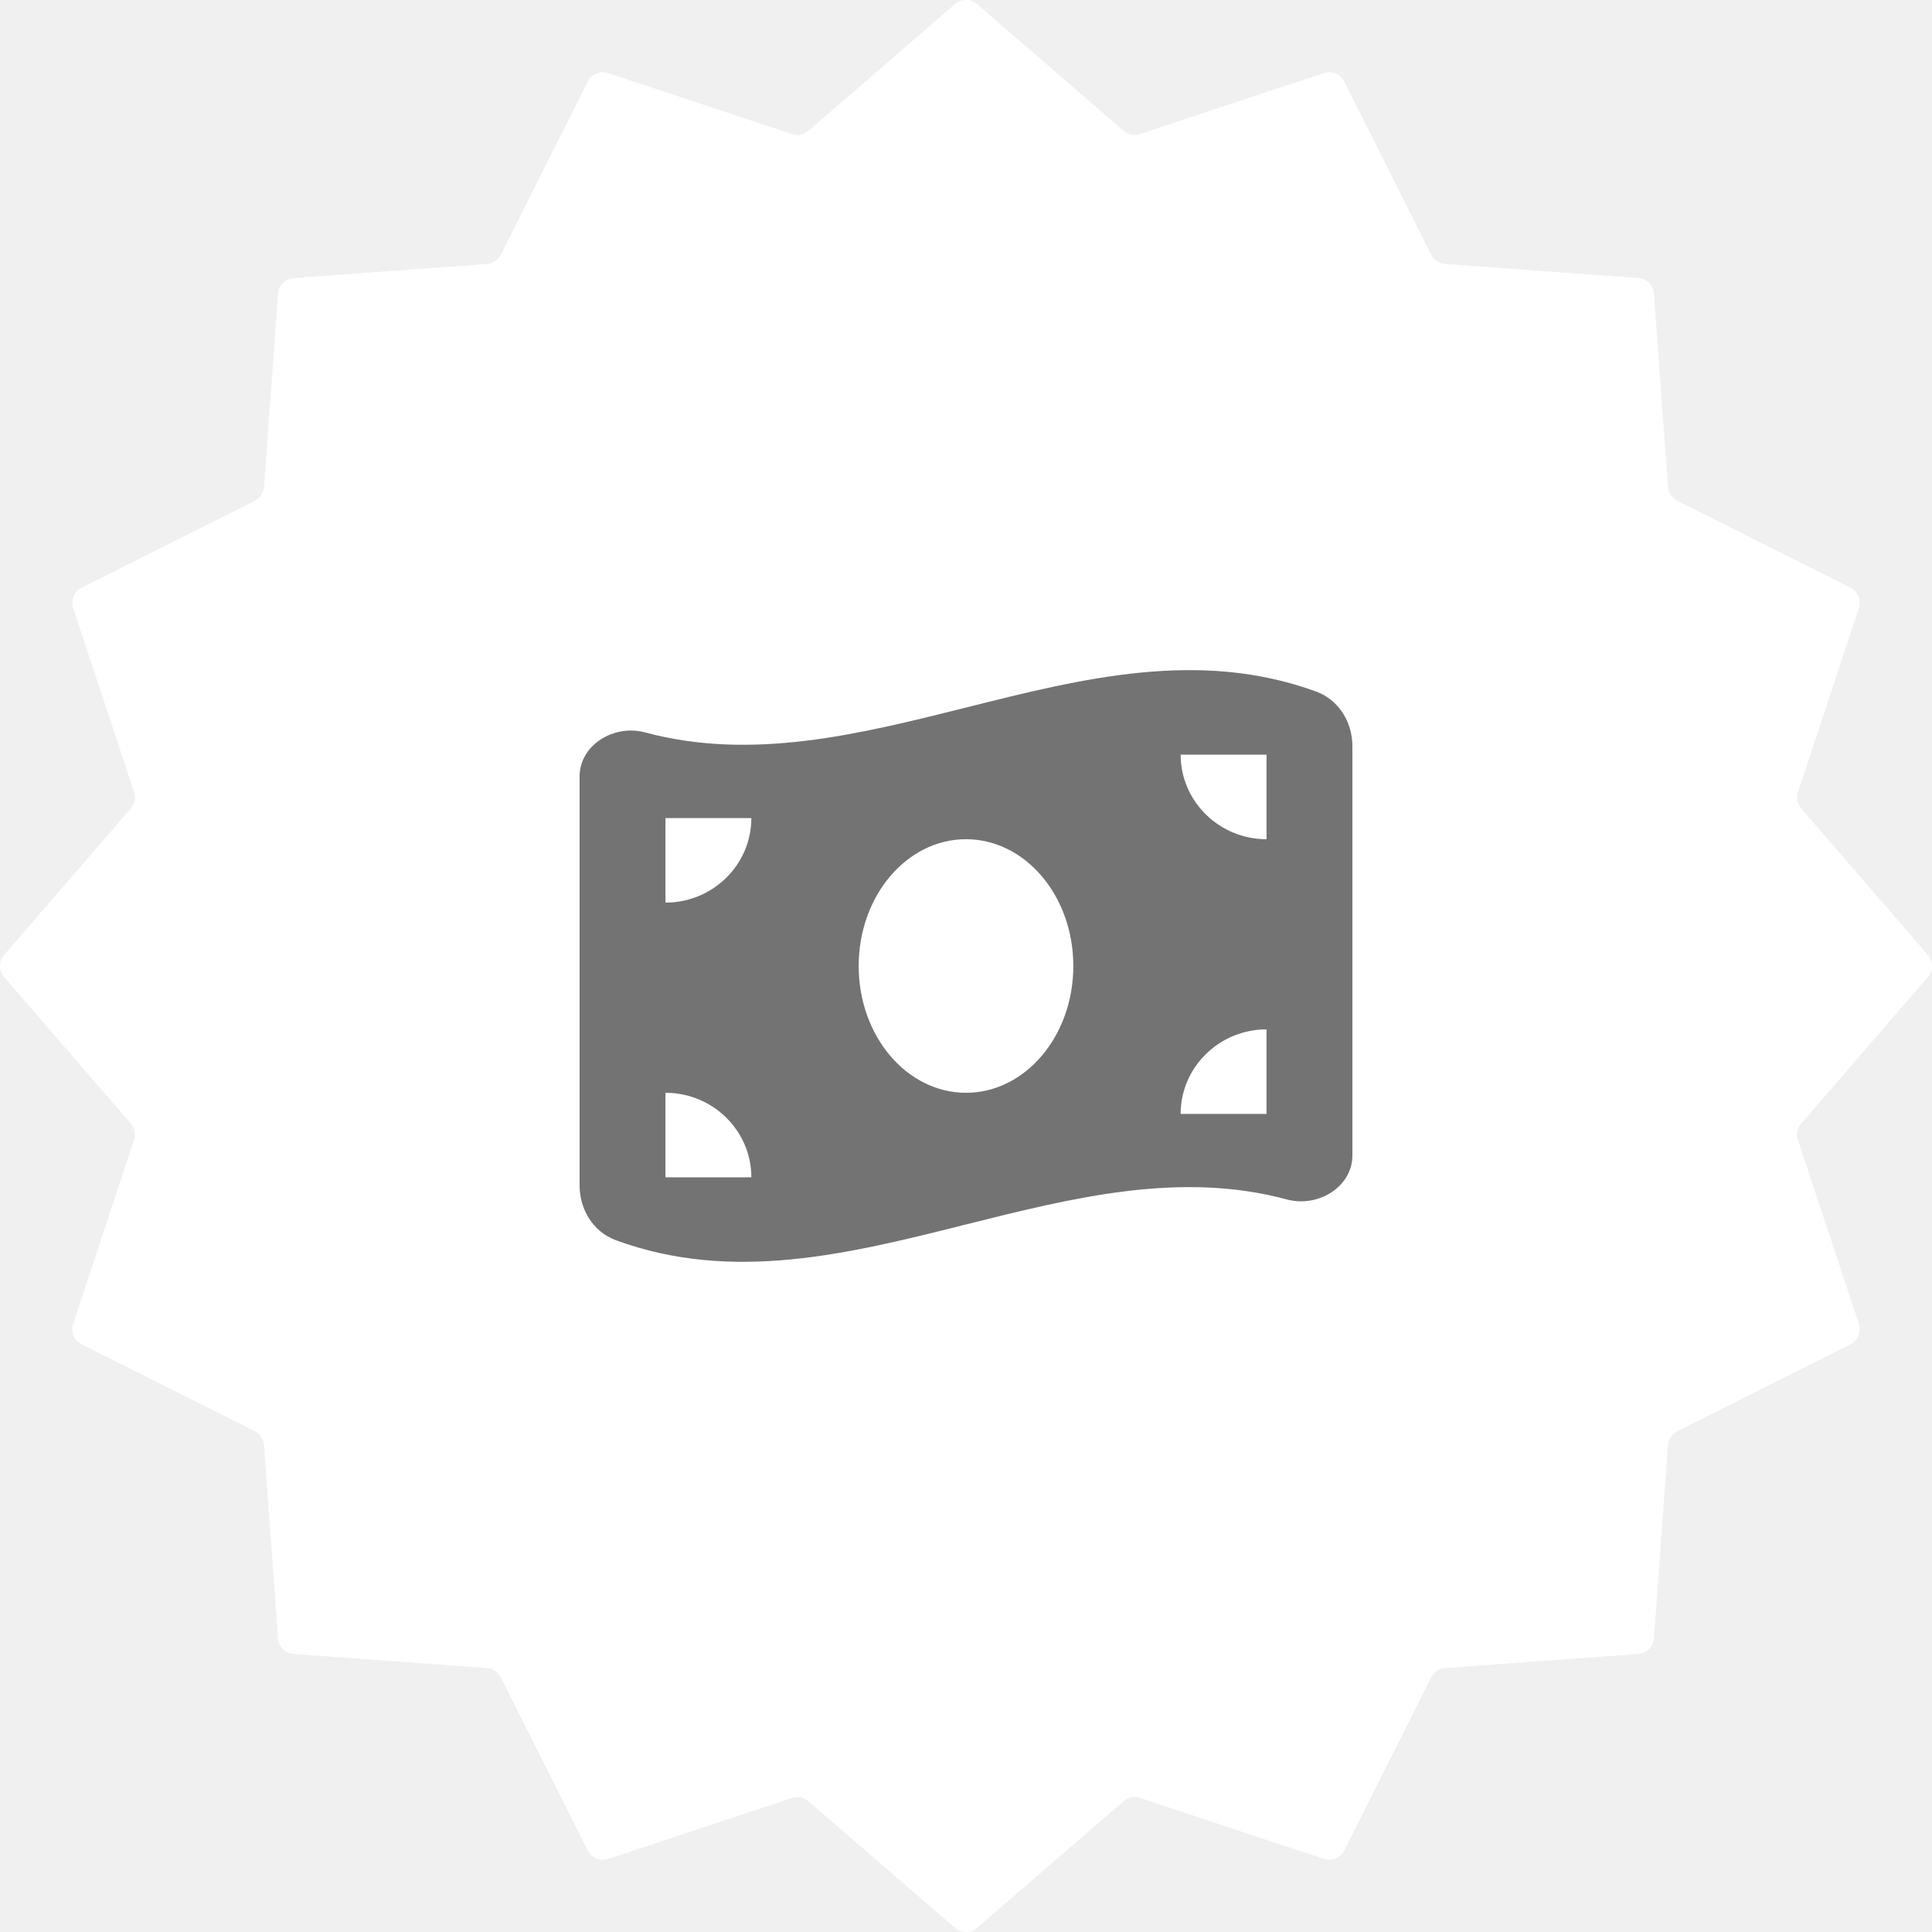
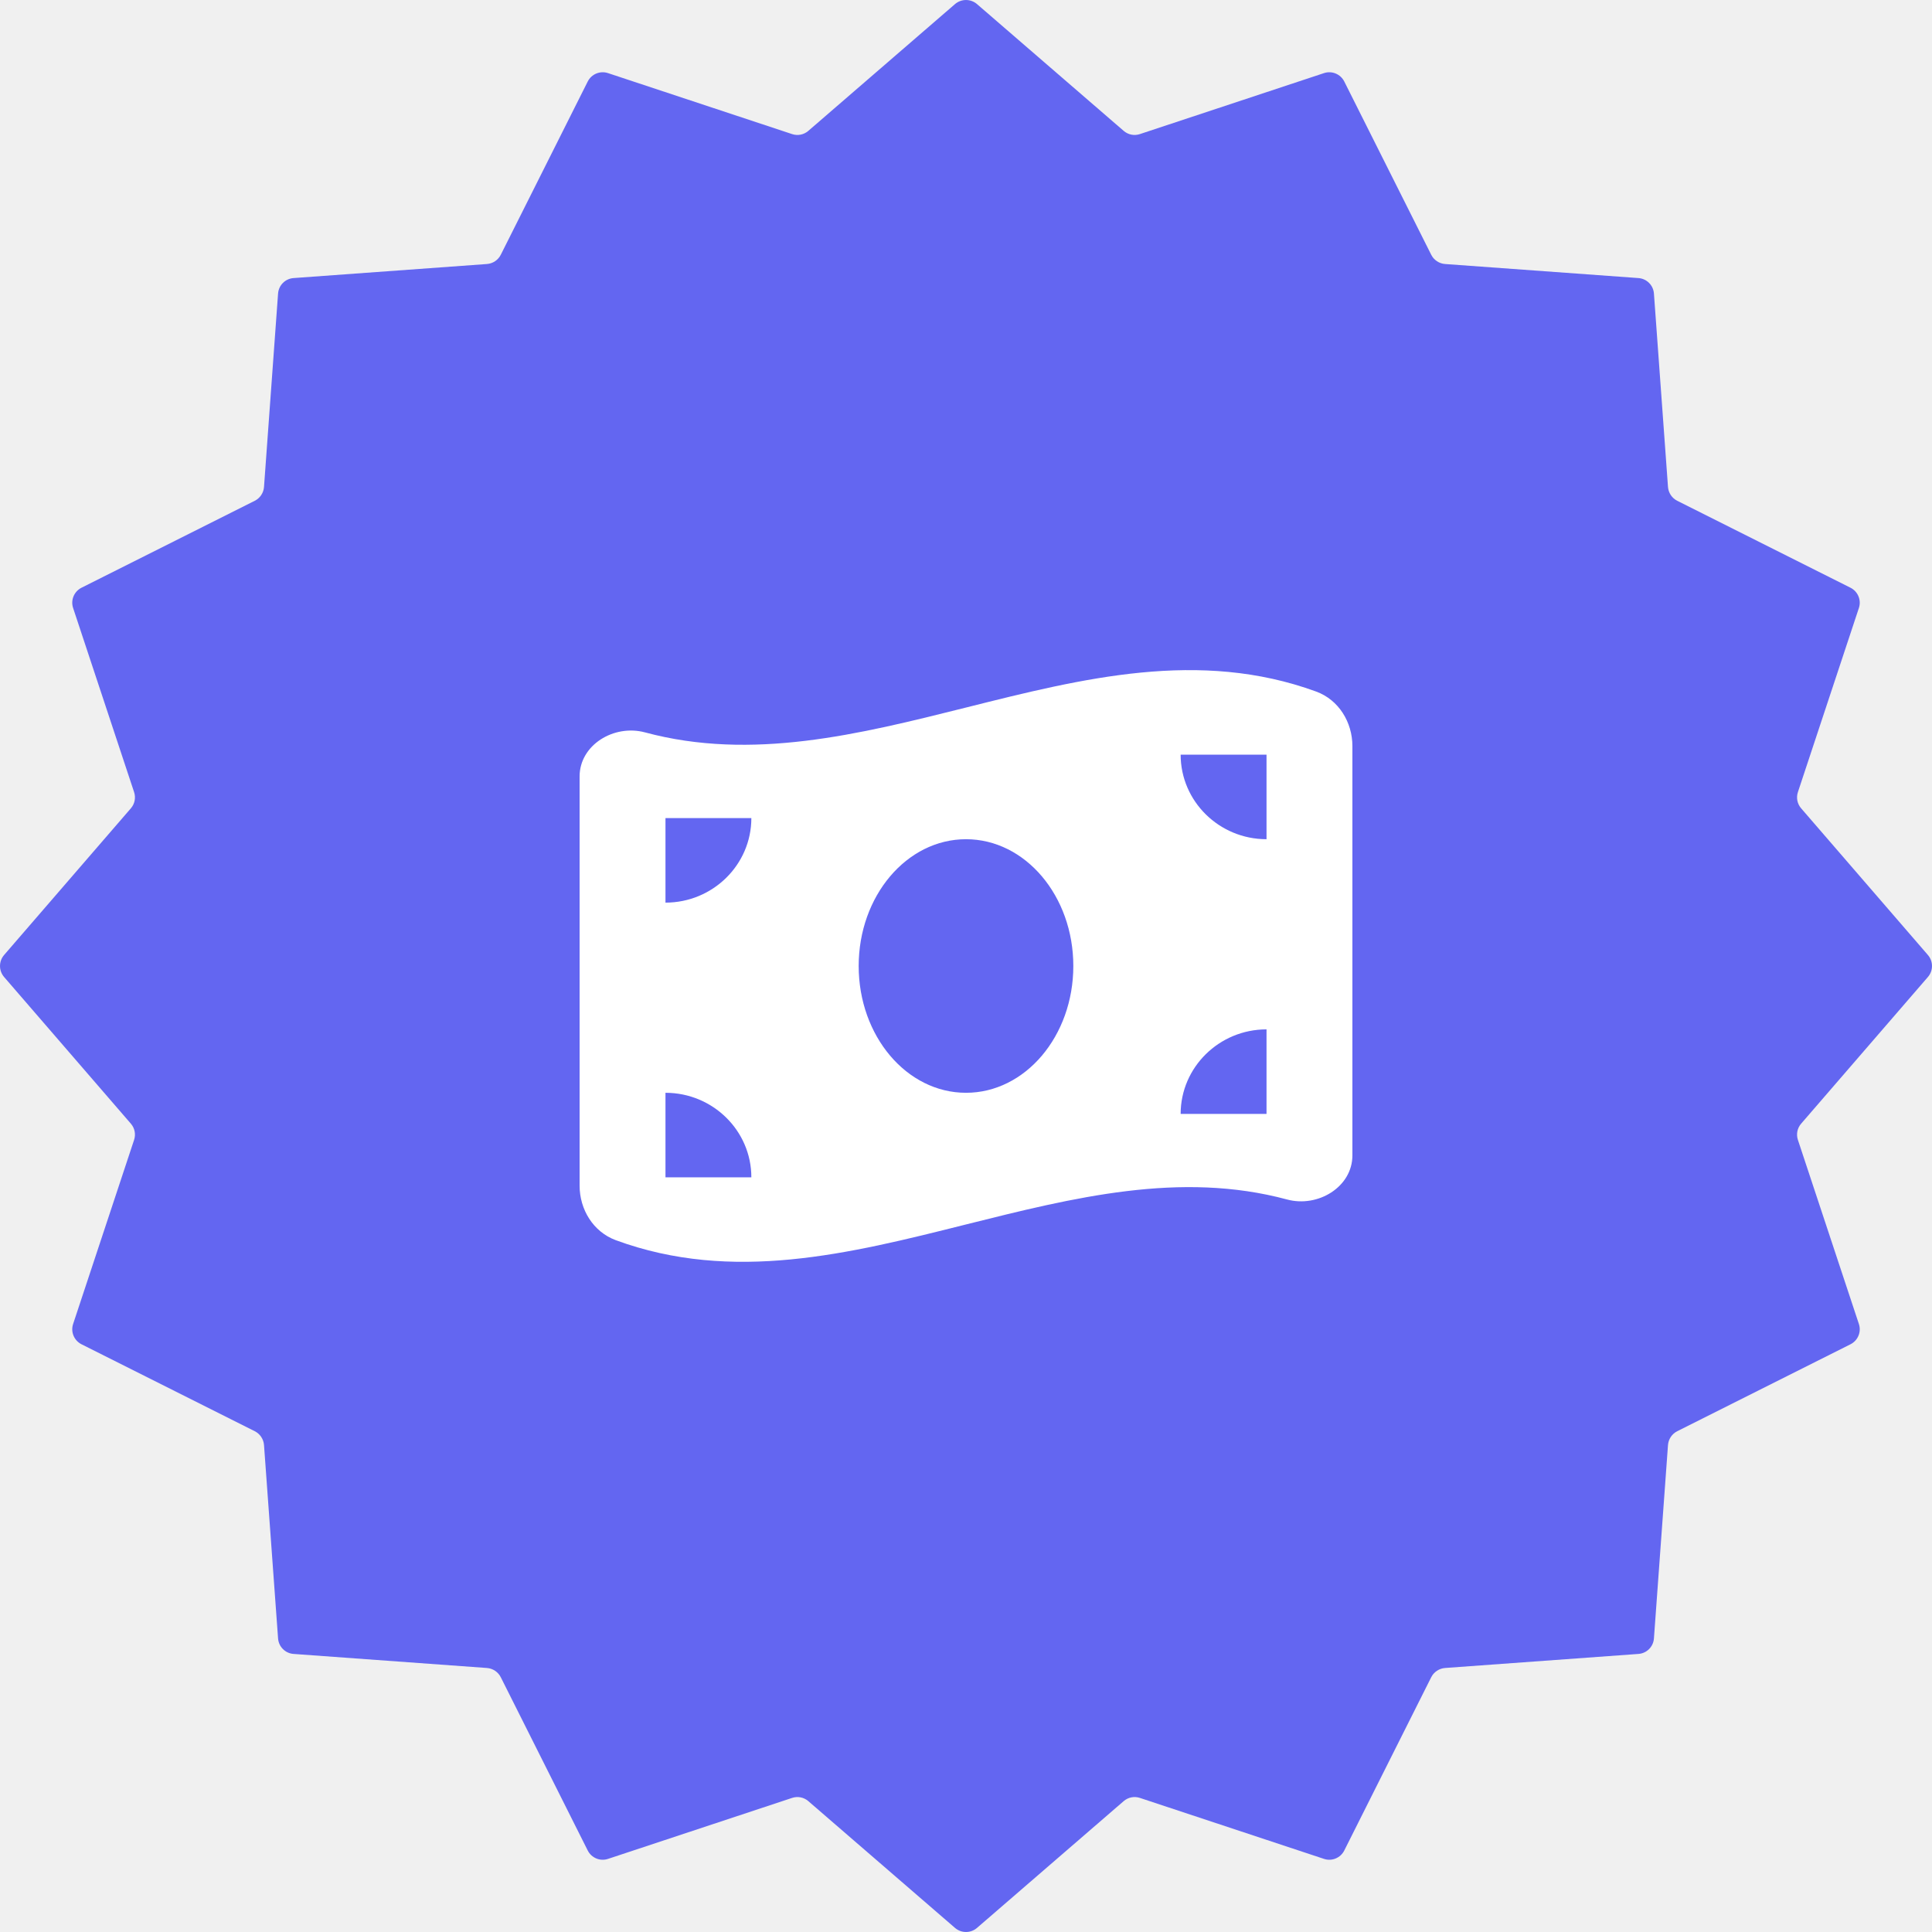
<svg xmlns="http://www.w3.org/2000/svg" width="40" height="40" viewBox="0 0 40 40" fill="none">
-   <path d="M19.772 0.085C19.903 -0.028 20.097 -0.028 20.228 0.085L23.264 2.709C23.357 2.79 23.485 2.815 23.601 2.776L27.411 1.514C27.575 1.459 27.754 1.533 27.832 1.688L29.632 5.275C29.687 5.384 29.796 5.457 29.918 5.466L33.921 5.757C34.094 5.769 34.231 5.906 34.243 6.079L34.534 10.082C34.543 10.204 34.616 10.313 34.725 10.368L38.312 12.168C38.467 12.246 38.541 12.425 38.486 12.589L37.224 16.399C37.185 16.515 37.21 16.643 37.291 16.736L39.915 19.772C40.028 19.903 40.028 20.097 39.915 20.228L37.291 23.264C37.21 23.357 37.185 23.485 37.224 23.601L38.486 27.411C38.541 27.575 38.467 27.754 38.312 27.832L34.725 29.632C34.616 29.687 34.543 29.796 34.534 29.918L34.243 33.921C34.231 34.094 34.094 34.231 33.921 34.243L29.918 34.534C29.796 34.543 29.687 34.616 29.632 34.725L27.832 38.312C27.754 38.467 27.575 38.541 27.411 38.486L23.601 37.224C23.485 37.185 23.357 37.21 23.264 37.291L20.228 39.915C20.097 40.028 19.903 40.028 19.772 39.915L16.736 37.291C16.643 37.21 16.515 37.185 16.399 37.224L12.589 38.486C12.425 38.541 12.246 38.467 12.168 38.312L10.368 34.725C10.313 34.616 10.204 34.543 10.082 34.534L6.079 34.243C5.906 34.231 5.769 34.094 5.757 33.921L5.466 29.918C5.457 29.796 5.384 29.687 5.275 29.632L1.688 27.832C1.533 27.754 1.459 27.575 1.514 27.411L2.776 23.601C2.815 23.485 2.79 23.357 2.709 23.264L0.085 20.228C-0.028 20.097 -0.028 19.903 0.085 19.772L2.709 16.736C2.79 16.643 2.815 16.515 2.776 16.399L1.514 12.589C1.459 12.425 1.533 12.246 1.688 12.168L5.275 10.368C5.384 10.313 5.457 10.204 5.466 10.082L5.757 6.079C5.769 5.906 5.906 5.769 6.079 5.757L10.082 5.466C10.204 5.457 10.313 5.384 10.368 5.275L12.168 1.688C12.246 1.533 12.425 1.459 12.589 1.514L16.399 2.776C16.515 2.815 16.643 2.79 16.736 2.709L19.772 0.085Z" fill="white" />
+   <path d="M19.772 0.085C19.903 -0.028 20.097 -0.028 20.228 0.085L23.264 2.709C23.357 2.79 23.485 2.815 23.601 2.776L27.411 1.514C27.575 1.459 27.754 1.533 27.832 1.688L29.632 5.275C29.687 5.384 29.796 5.457 29.918 5.466L33.921 5.757C34.094 5.769 34.231 5.906 34.243 6.079L34.534 10.082C34.543 10.204 34.616 10.313 34.725 10.368L38.312 12.168C38.467 12.246 38.541 12.425 38.486 12.589L37.224 16.399C37.185 16.515 37.21 16.643 37.291 16.736L39.915 19.772C40.028 19.903 40.028 20.097 39.915 20.228L37.291 23.264C37.21 23.357 37.185 23.485 37.224 23.601L38.486 27.411C38.541 27.575 38.467 27.754 38.312 27.832L34.725 29.632C34.616 29.687 34.543 29.796 34.534 29.918L34.243 33.921C34.231 34.094 34.094 34.231 33.921 34.243L29.918 34.534C29.796 34.543 29.687 34.616 29.632 34.725L27.832 38.312C27.754 38.467 27.575 38.541 27.411 38.486L23.601 37.224C23.485 37.185 23.357 37.21 23.264 37.291L20.228 39.915C20.097 40.028 19.903 40.028 19.772 39.915L16.736 37.291C16.643 37.21 16.515 37.185 16.399 37.224L12.589 38.486C12.425 38.541 12.246 38.467 12.168 38.312L10.368 34.725C10.313 34.616 10.204 34.543 10.082 34.534L6.079 34.243C5.906 34.231 5.769 34.094 5.757 33.921L5.466 29.918C5.457 29.796 5.384 29.687 5.275 29.632L1.688 27.832C1.533 27.754 1.459 27.575 1.514 27.411L2.776 23.601C2.815 23.485 2.79 23.357 2.709 23.264L0.085 20.228C-0.028 20.097 -0.028 19.903 0.085 19.772L2.709 16.736C2.79 16.643 2.815 16.515 2.776 16.399L1.514 12.589C1.459 12.425 1.533 12.246 1.688 12.168L5.275 10.368C5.384 10.313 5.457 10.204 5.466 10.082L5.757 6.079C5.769 5.906 5.906 5.769 6.079 5.757L10.082 5.466C10.204 5.457 10.313 5.384 10.368 5.275L12.168 1.688C12.246 1.533 12.425 1.459 12.589 1.514L16.399 2.776C16.515 2.815 16.643 2.79 16.736 2.709L19.772 0.085Z" fill="#6366F1" />
  <g clip-path="url(#clip0_750_12573)">
-     <path d="M12 16.076V24.547C12 25.04 12.281 25.504 12.75 25.677C15.167 26.565 17.583 25.958 20 25.351C22.217 24.796 24.433 24.238 26.647 24.834C27.286 25.007 28 24.575 28 23.921V15.447C28 14.955 27.719 14.49 27.25 14.318C24.833 13.435 22.417 14.042 20 14.649C17.783 15.204 15.567 15.759 13.353 15.163C12.711 14.991 12 15.423 12 16.076ZM20 22.625C18.772 22.625 17.778 21.449 17.778 20C17.778 18.551 18.772 17.375 20 17.375C21.228 17.375 22.222 18.551 22.222 20C22.222 21.449 21.228 22.625 20 22.625ZM13.778 22.625C14.758 22.625 15.556 23.41 15.556 24.375H13.778V22.625ZM15.556 16.938C15.556 17.903 14.758 18.688 13.778 18.688V16.938H15.556ZM26.222 21.312V23.062H24.444C24.444 22.097 25.242 21.312 26.222 21.312ZM24.444 15.625H26.222V17.375C25.242 17.375 24.444 16.59 24.444 15.625Z" fill="#737373" />
+     <path d="M12 16.076V24.547C12 25.04 12.281 25.504 12.75 25.677C15.167 26.565 17.583 25.958 20 25.351C22.217 24.796 24.433 24.238 26.647 24.834C27.286 25.007 28 24.575 28 23.921V15.447C28 14.955 27.719 14.49 27.25 14.318C24.833 13.435 22.417 14.042 20 14.649C17.783 15.204 15.567 15.759 13.353 15.163C12.711 14.991 12 15.423 12 16.076ZM20 22.625C18.772 22.625 17.778 21.449 17.778 20C17.778 18.551 18.772 17.375 20 17.375C21.228 17.375 22.222 18.551 22.222 20C22.222 21.449 21.228 22.625 20 22.625ZM13.778 22.625C14.758 22.625 15.556 23.41 15.556 24.375H13.778V22.625ZM15.556 16.938C15.556 17.903 14.758 18.688 13.778 18.688V16.938H15.556ZM26.222 21.312V23.062H24.444C24.444 22.097 25.242 21.312 26.222 21.312ZM24.444 15.625H26.222V17.375C25.242 17.375 24.444 16.59 24.444 15.625Z" fill="#FFFFFF" />
  </g>
  <defs>
    <clipPath id="clip0_750_12573">
-       <rect width="16" height="14" fill="white" transform="translate(12 13)" />
+       <rect width="16" height="14" fill="#6366F1" transform="translate(12 13)" />
    </clipPath>
  </defs>
</svg>
